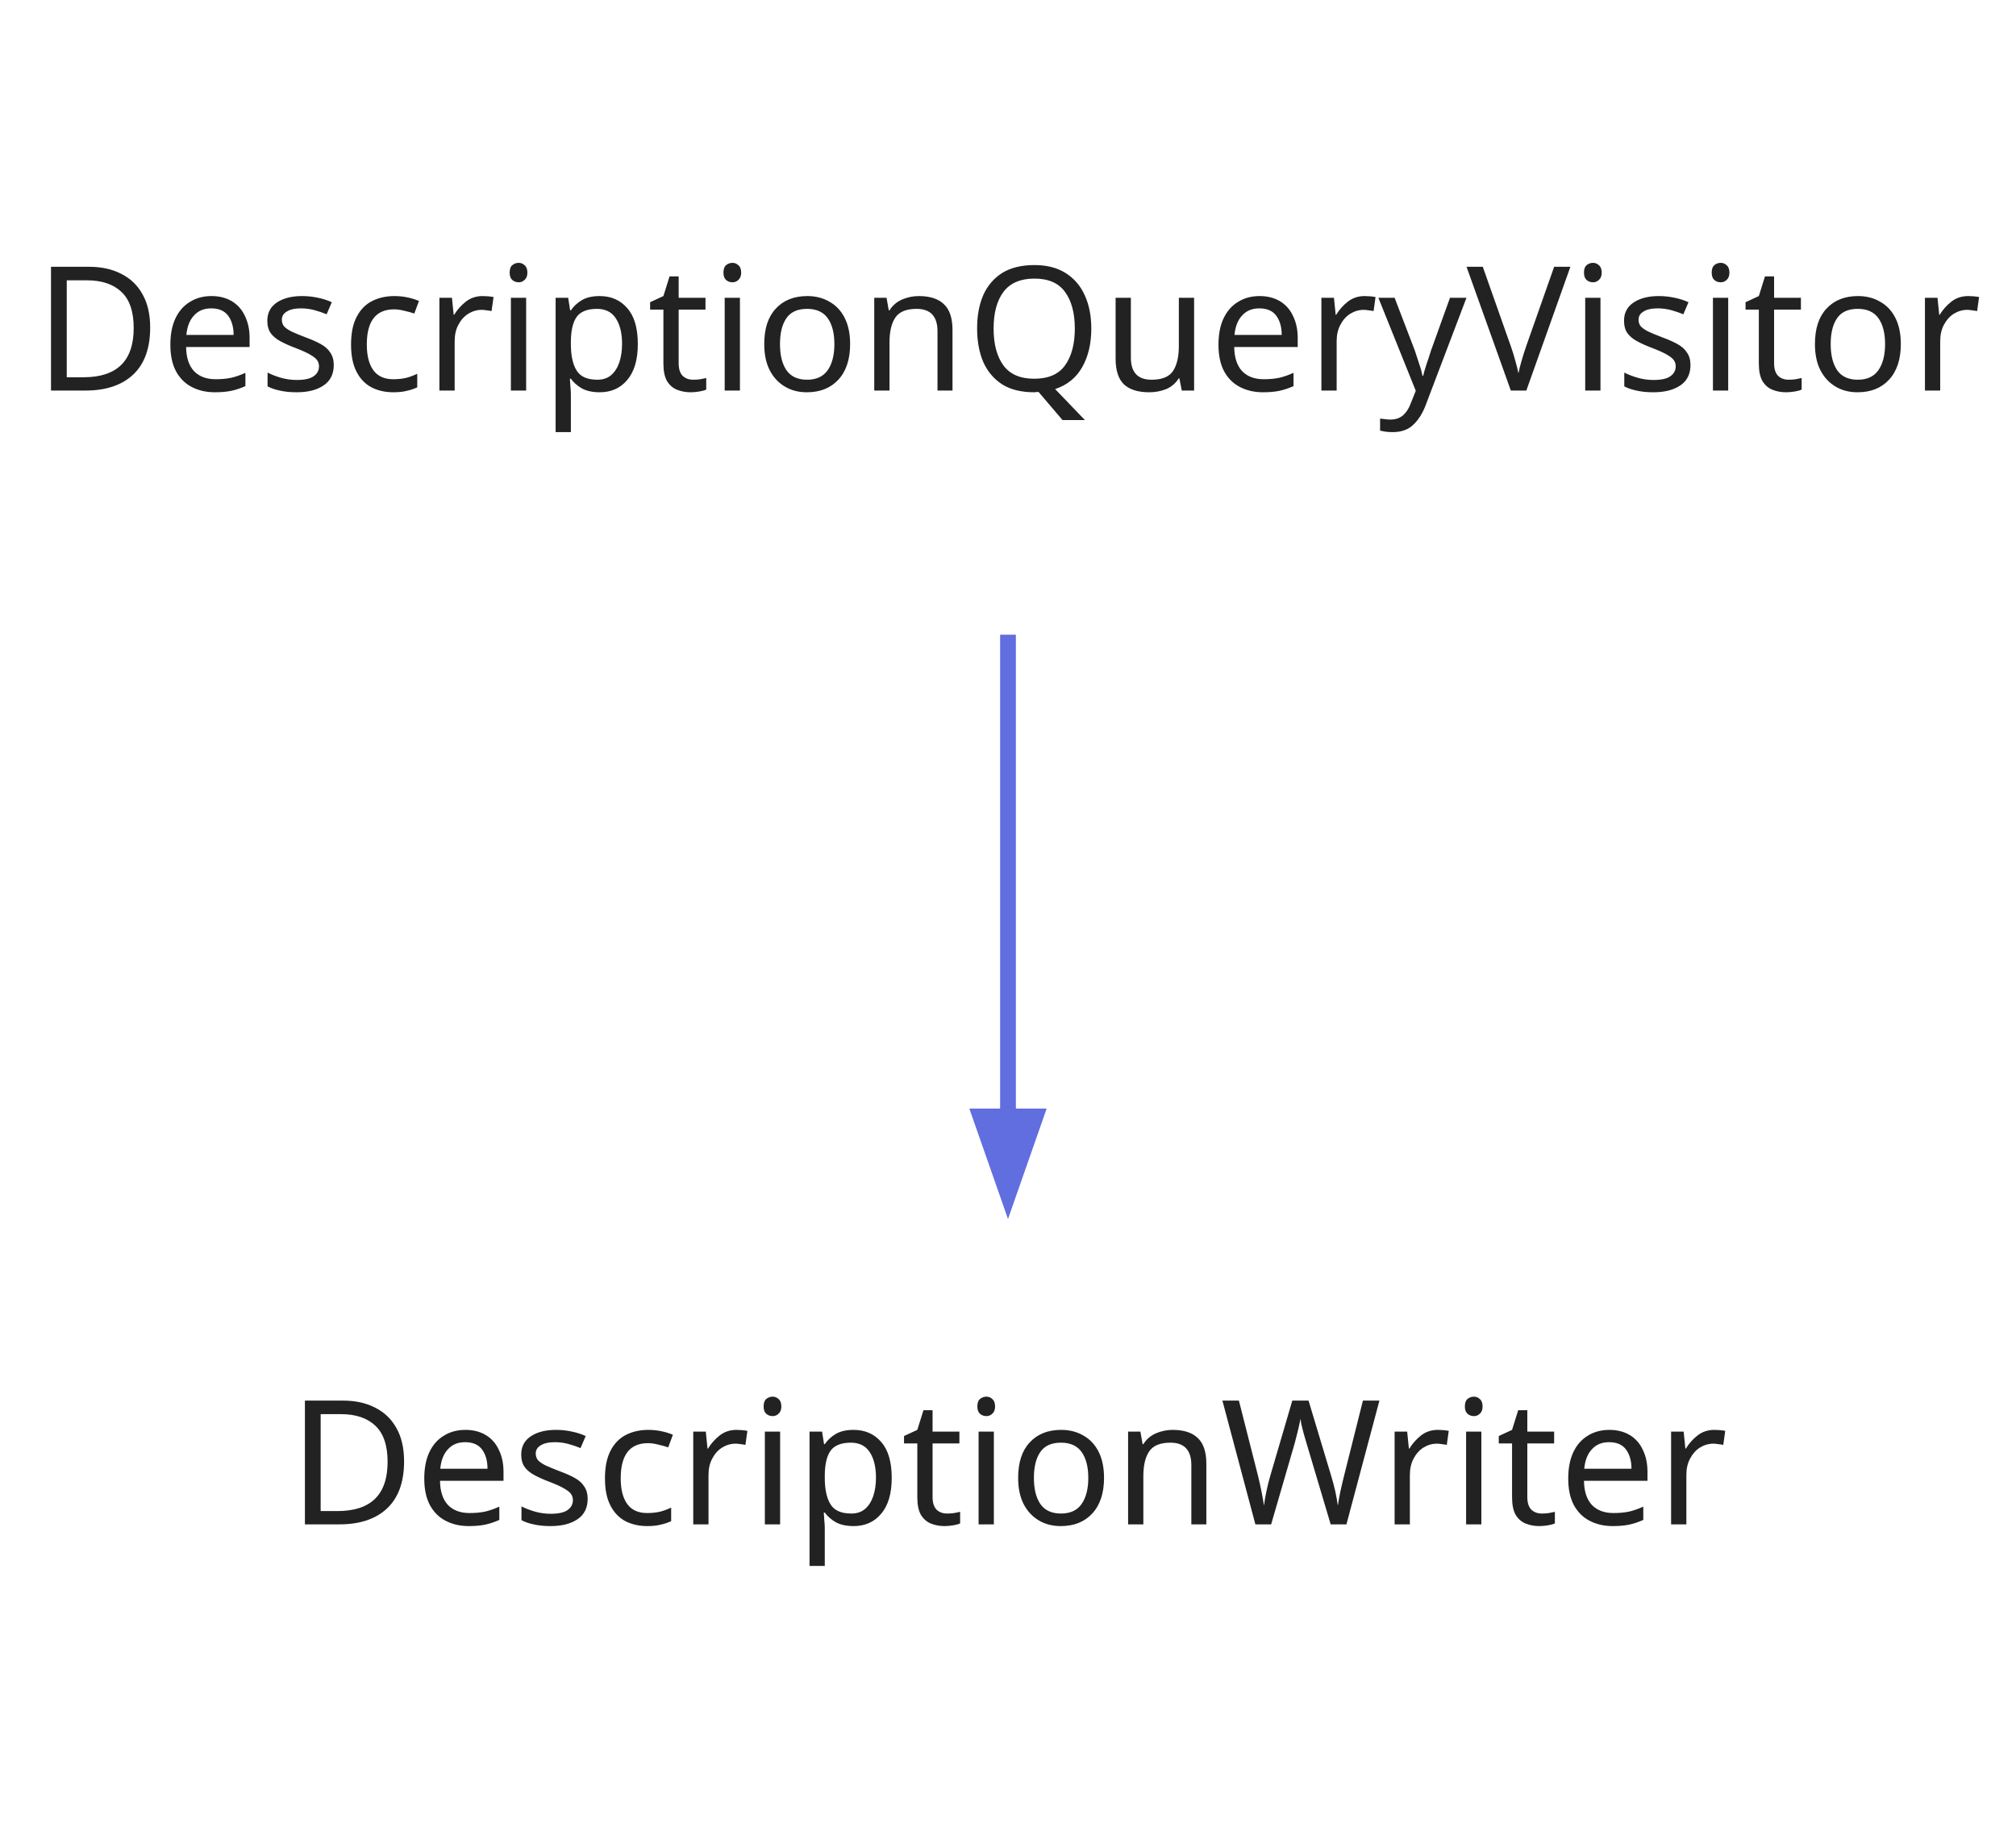
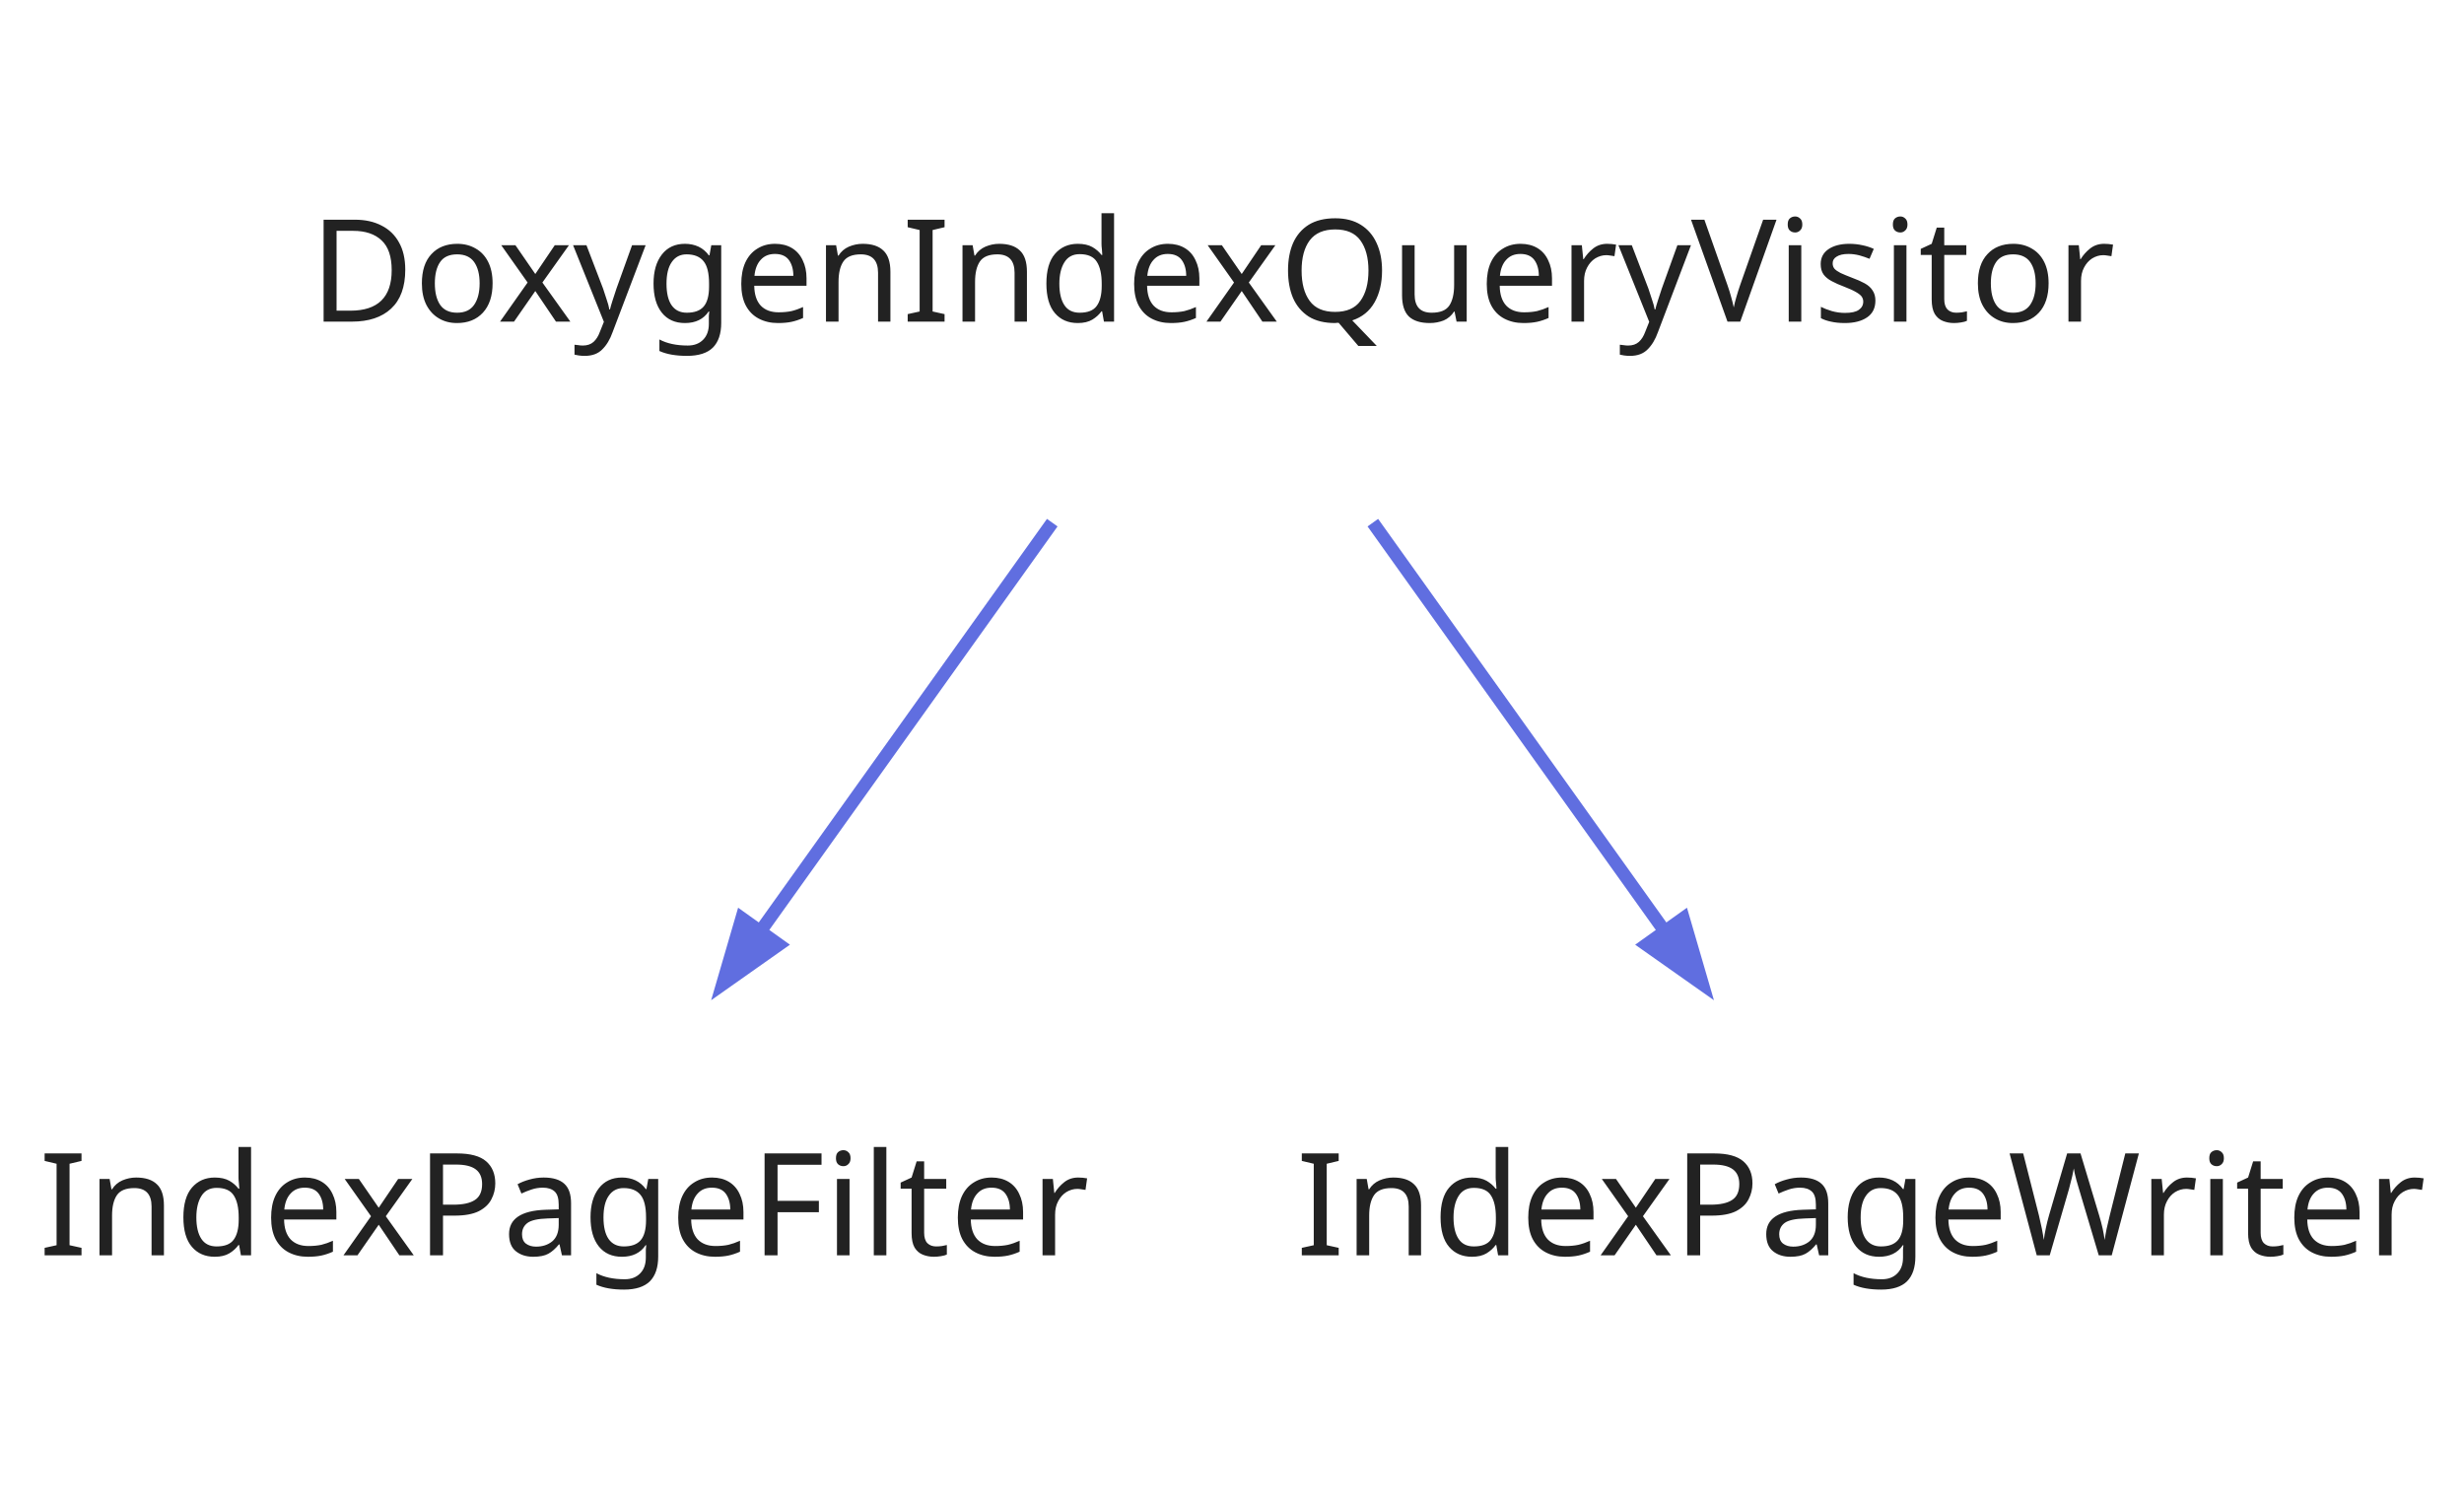
- <svg xmlns="http://www.w3.org/2000/svg" width="128pt" height="116pt" viewBox="0.00 0.00 128.00 116.00">
+ <svg xmlns="http://www.w3.org/2000/svg" width="190pt" height="116pt" viewBox="0.00 0.00 190.00 116.00">
  <g id="graph0" class="graph" transform="scale(1 1) rotate(0) translate(4 112)">
-     <polygon fill="none" stroke="none" points="-4,4 -4,-112 124,-112 124,4 -4,4" />
+     <polygon fill="none" stroke="none" points="-4,4 -4,-112 186,-112 186,4 -4,4" />
    <g id="node1" class="node">
-       <text text-anchor="middle" x="60" y="-87.2" font-family="Segoe UI" font-size="11.00" fill="#222222">DescriptionQueryVisitor</text>
+       <text text-anchor="middle" x="89.5" y="-87.2" font-family="Segoe UI" font-size="11.00" fill="#222222">DoxygenIndexQueryVisitor</text>
    </g>
    <g id="node2" class="node">
-       <text text-anchor="middle" x="60" y="-15.2" font-family="Segoe UI" font-size="11.00" fill="#222222">DescriptionWriter</text>
+       <text text-anchor="middle" x="39.5" y="-15.2" font-family="Segoe UI" font-size="11.00" fill="#222222">IndexPageFilter</text>
    </g>
    <g id="edge1" class="edge">
-       <path fill="none" stroke="#606ee0" d="M60,-71.697C60,-62.457 60,-50.984 60,-41.105" />
-       <polygon fill="#606ee0" stroke="#606ee0" points="61.75,-41.104 60,-36.104 58.25,-41.104 61.75,-41.104" />
+       <path fill="none" stroke="#606ee0" d="M77.14,-71.697C70.359,-62.203 61.894,-50.351 54.709,-40.293" />
+       <polygon fill="#606ee0" stroke="#606ee0" points="56.048,-39.156 51.717,-36.104 53.2,-41.19 56.048,-39.156" />
+     </g>
+     <g id="node3" class="node">
+       <text text-anchor="middle" x="139.5" y="-15.2" font-family="Segoe UI" font-size="11.00" fill="#222222">IndexPageWriter</text>
+     </g>
+     <g id="edge2" class="edge">
+       <path fill="none" stroke="#606ee0" d="M101.86,-71.697C108.641,-62.203 117.106,-50.351 124.291,-40.293" />
+       <polygon fill="#606ee0" stroke="#606ee0" points="125.8,-41.19 127.283,-36.104 122.952,-39.156 125.8,-41.19" />
    </g>
  </g>
</svg>
